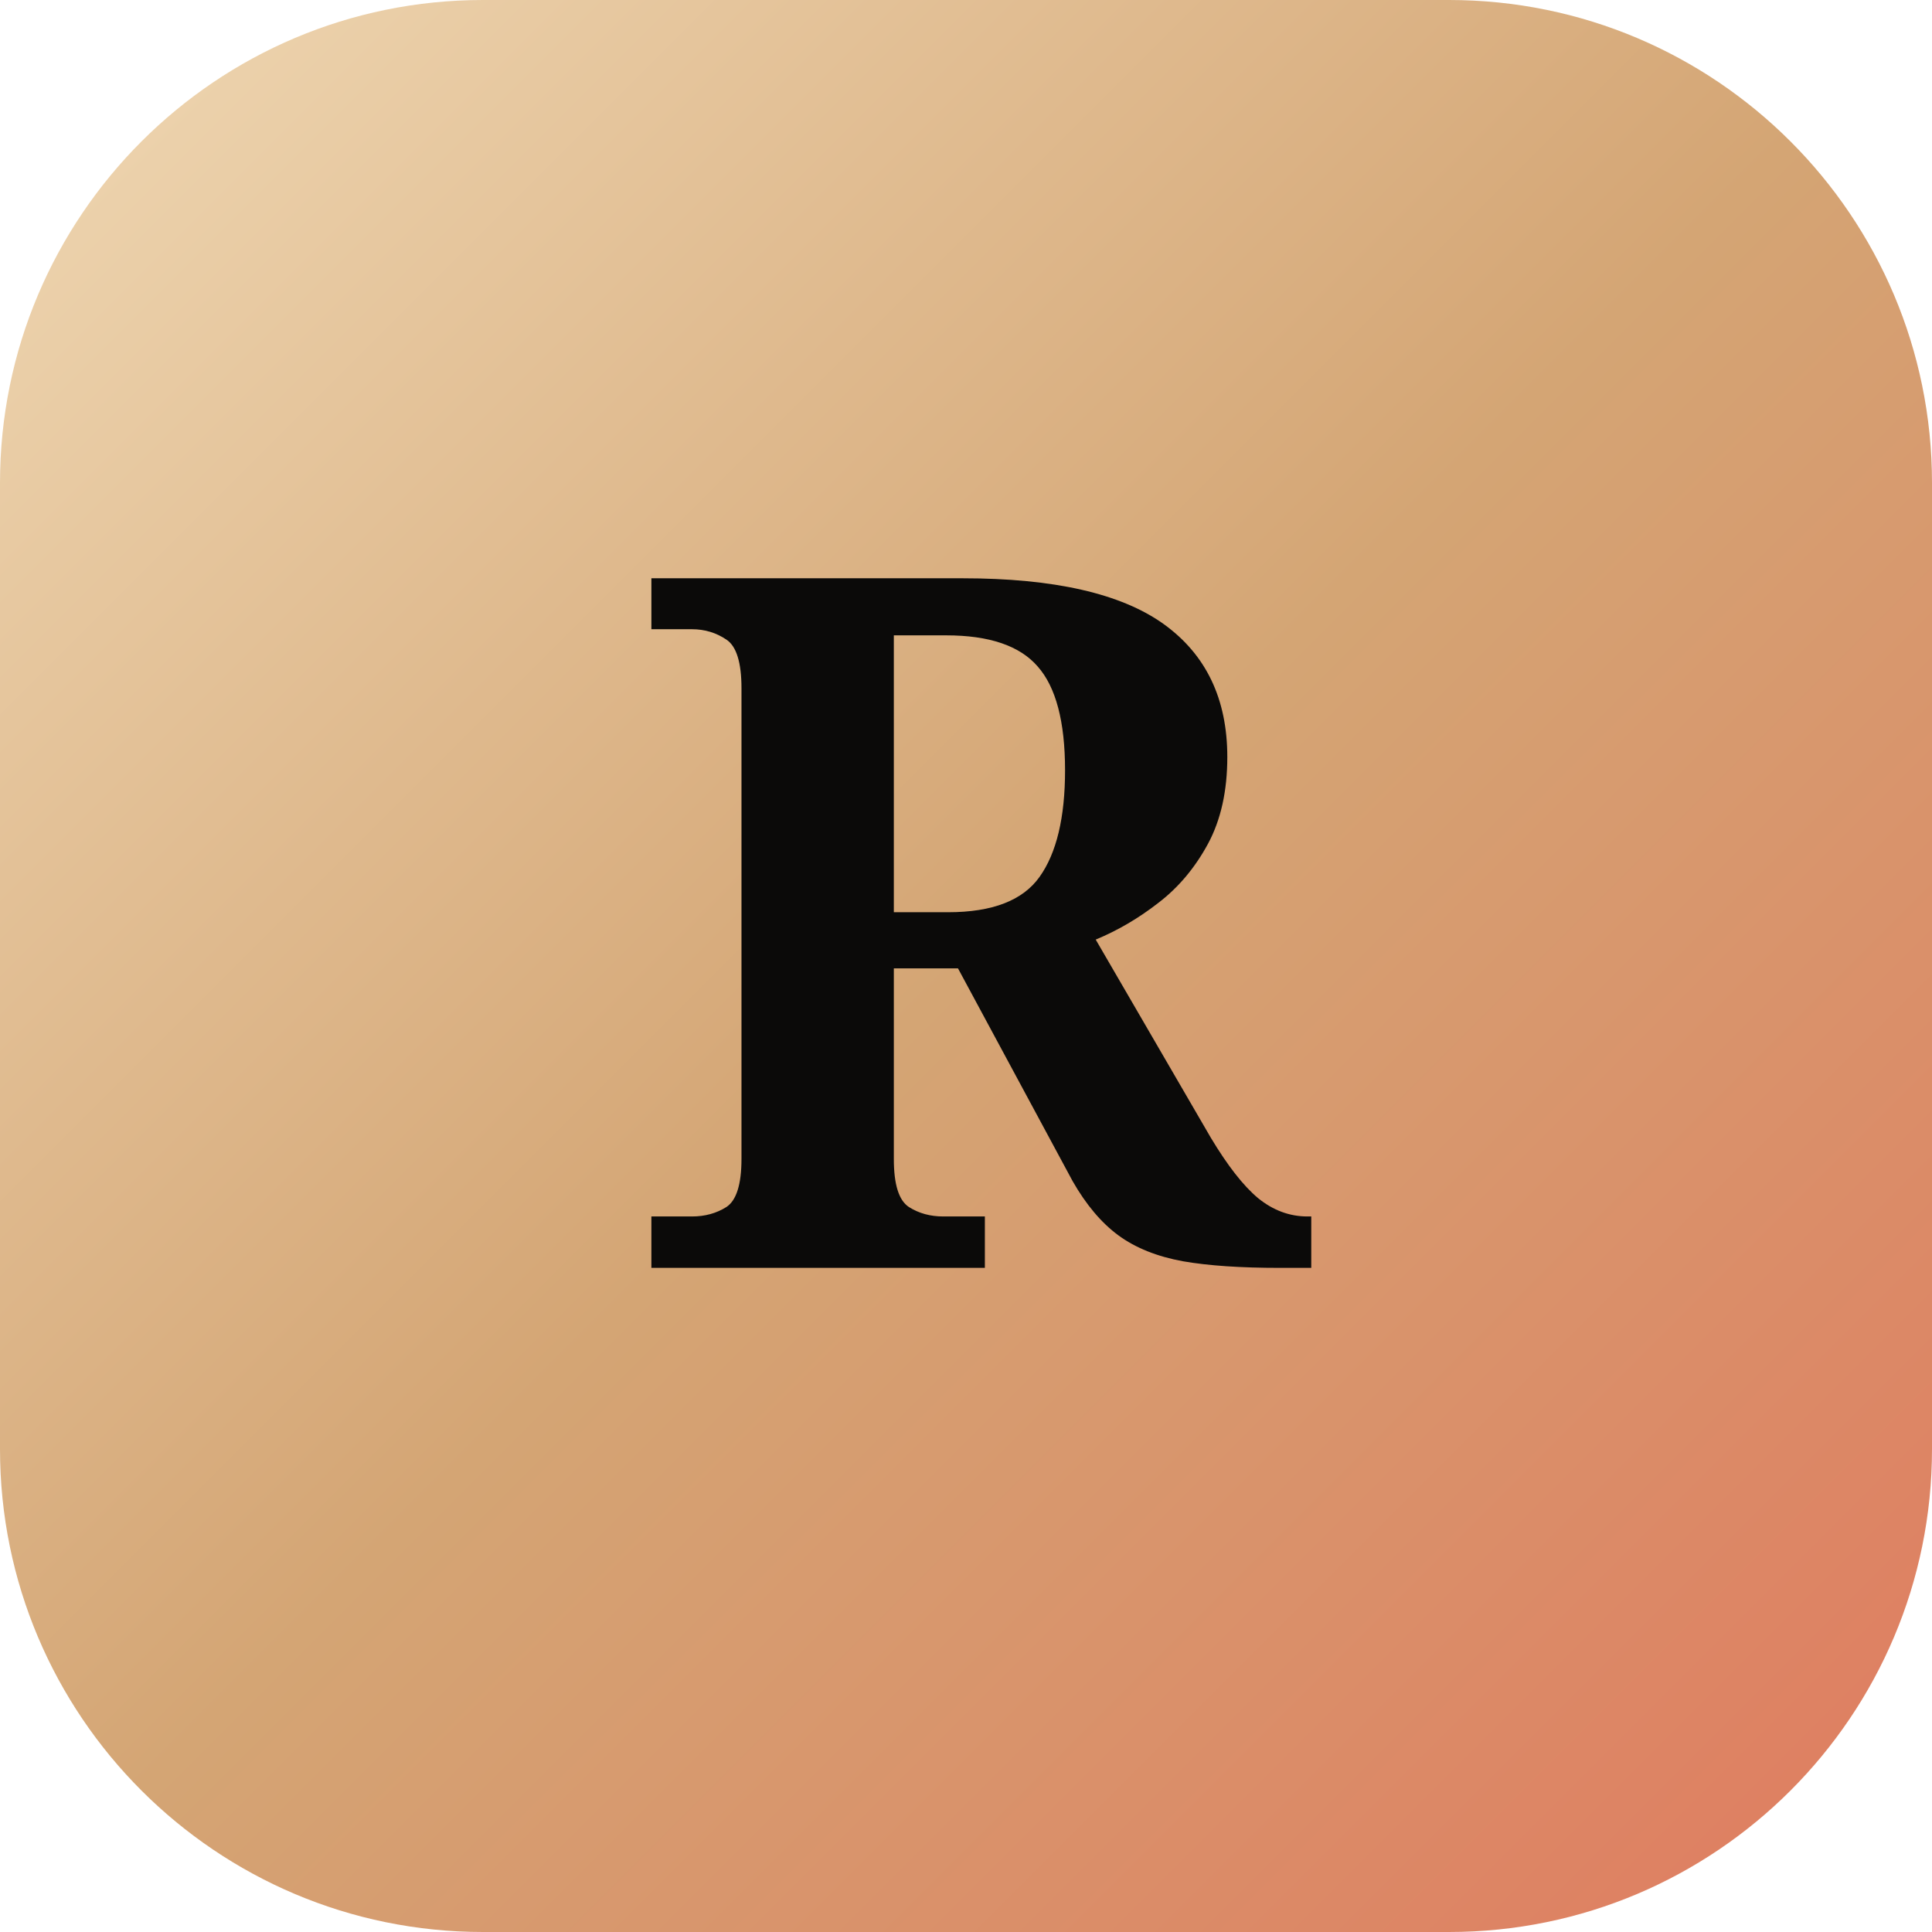
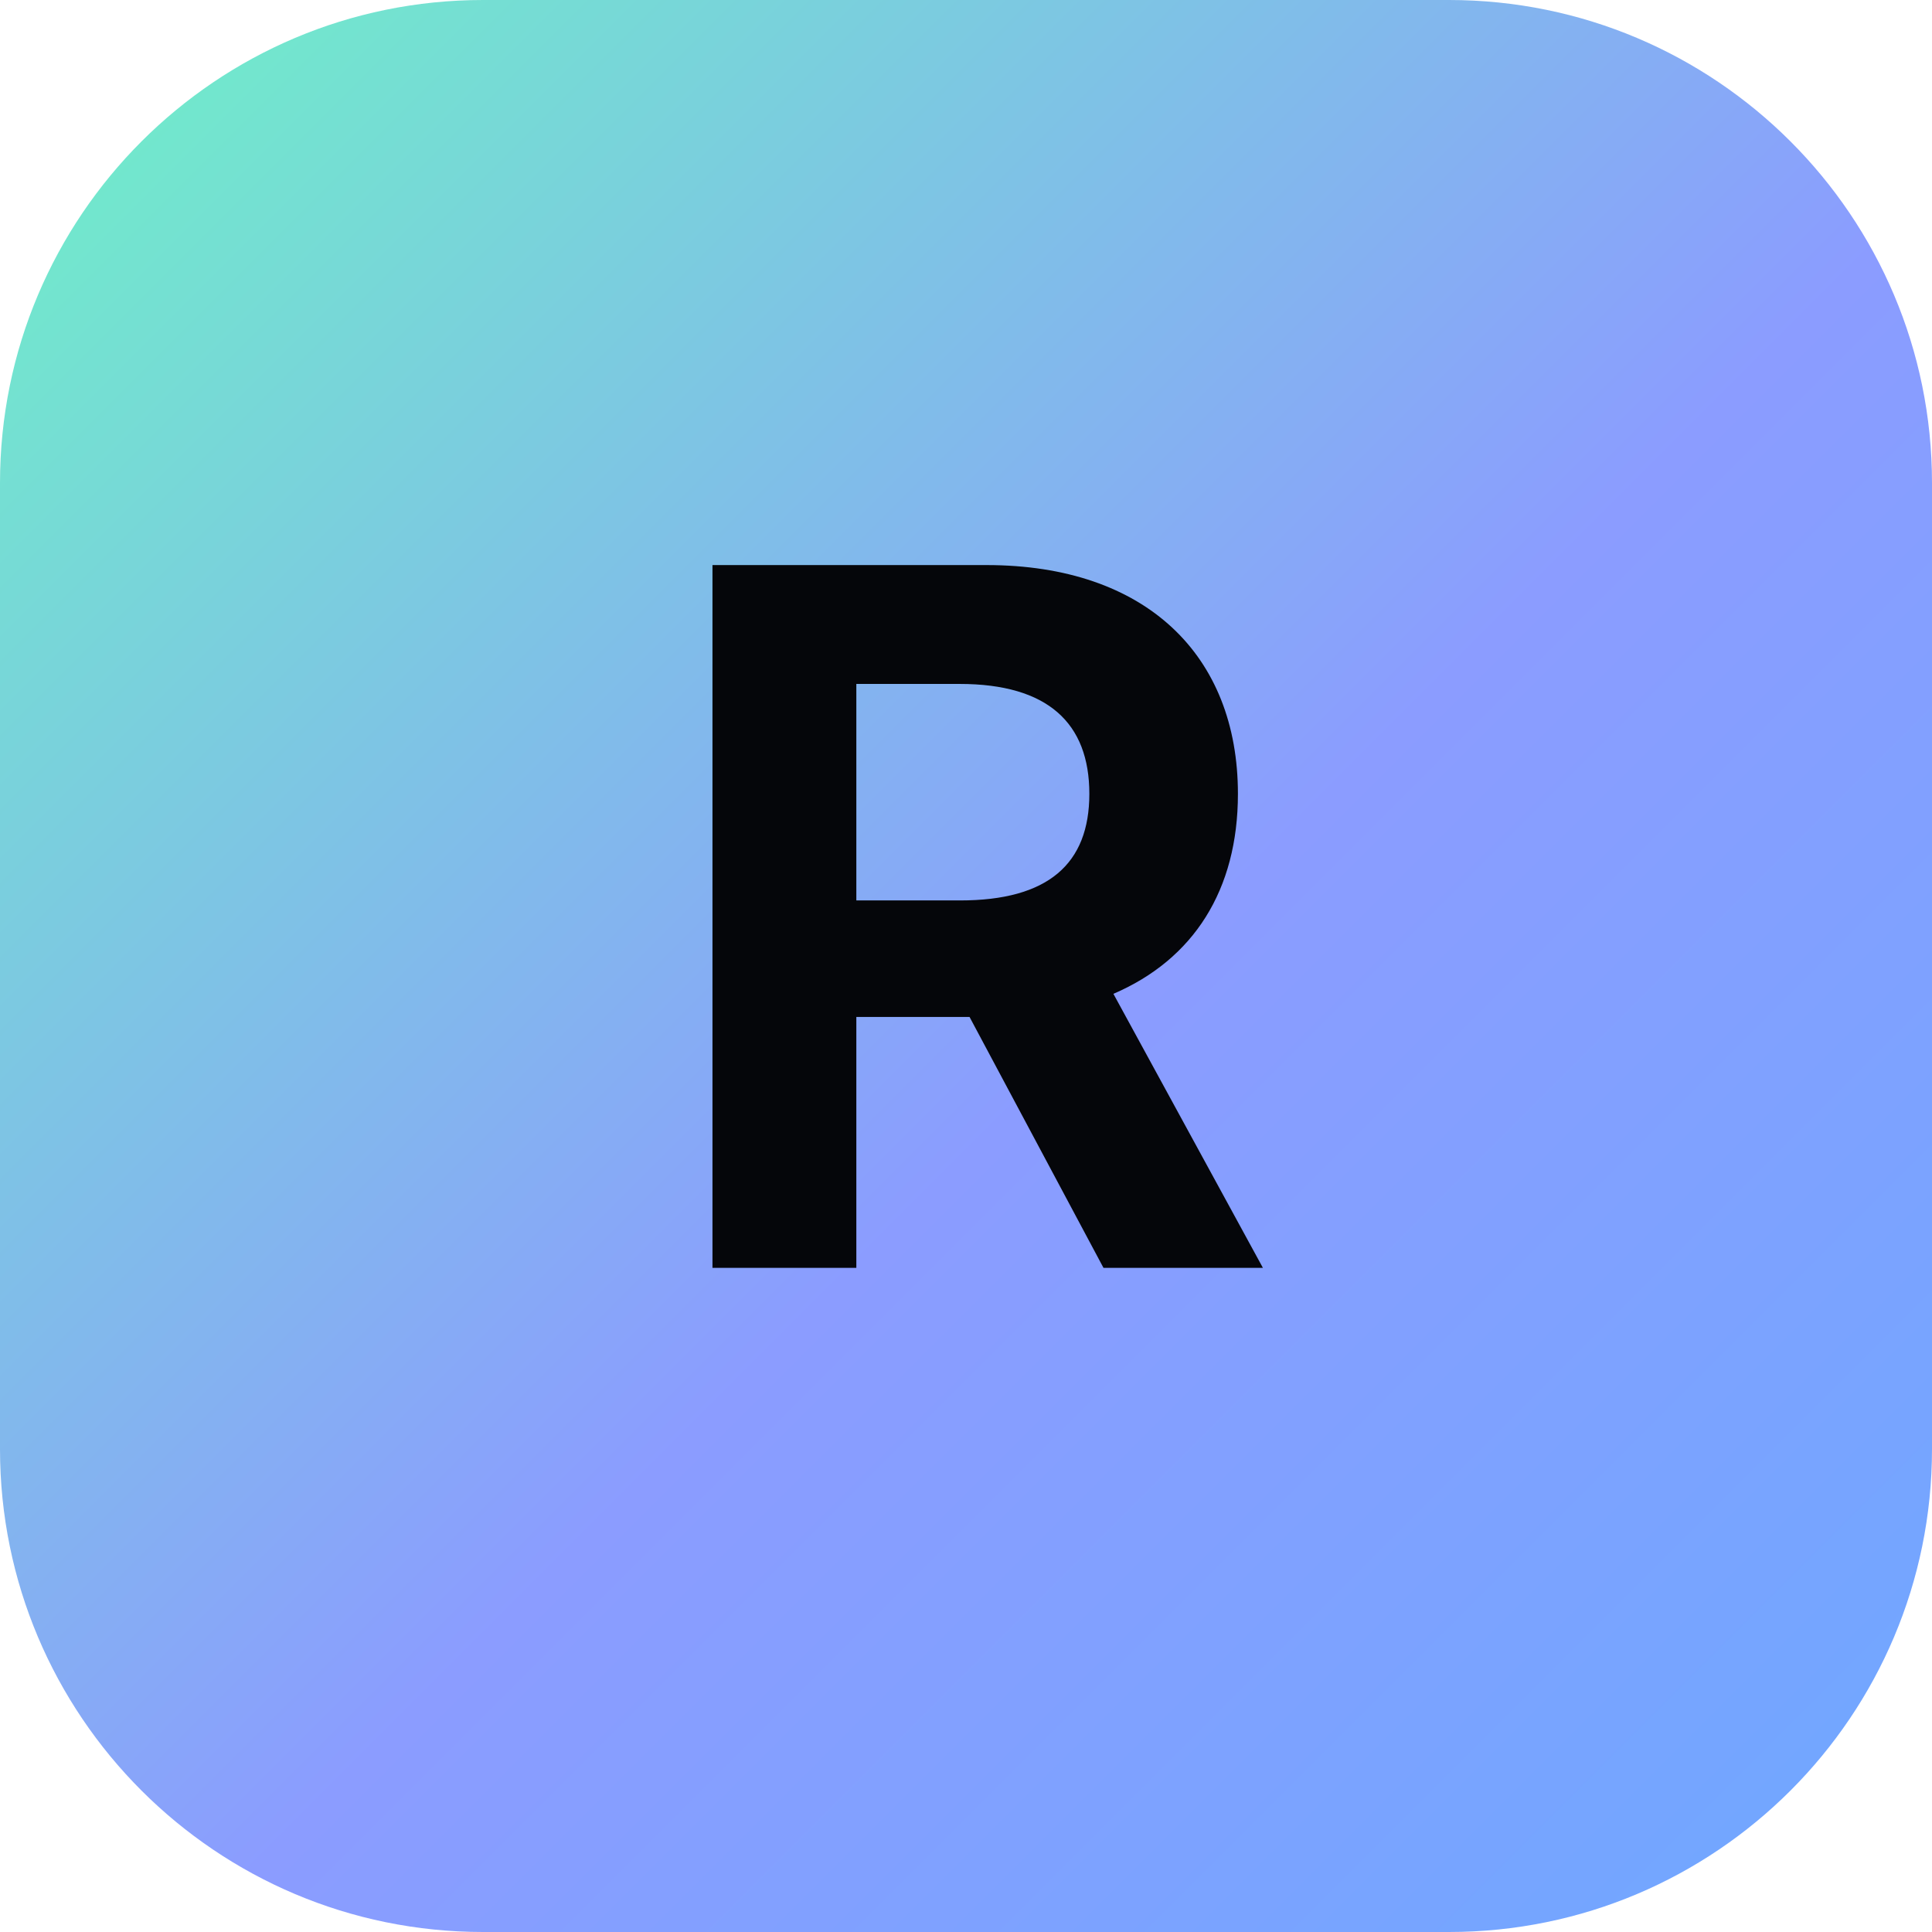
<svg xmlns="http://www.w3.org/2000/svg" viewBox="0 0 64 64">
  <defs>
    <linearGradient id="g" x1="0" y1="0" x2="1" y2="1">
-       <stop offset="0%" stop-color="#f0d9b5" />
-       <stop offset="50%" stop-color="#d4a574" />
-       <stop offset="100%" stop-color="#e07a5f" />
+       <stop offset="0%" stop-color="#6ef3c5" />
+       <stop offset="55%" stop-color="#8b9cff" />
+       <stop offset="100%" stop-color="#6ea8ff" />
    </linearGradient>
  </defs>
  <rect width="64" height="64" rx="16" fill="url(#g)" />
-   <text x="32" y="42" font-family="Fraunces, Georgia, serif" font-size="32" font-weight="600" fill="#0b0a09" text-anchor="middle">R</text>
+   <text x="32" y="42" font-family="Syne, Inter, sans-serif" font-size="32" font-weight="700" fill="#05060a" text-anchor="middle">R</text>
</svg>
